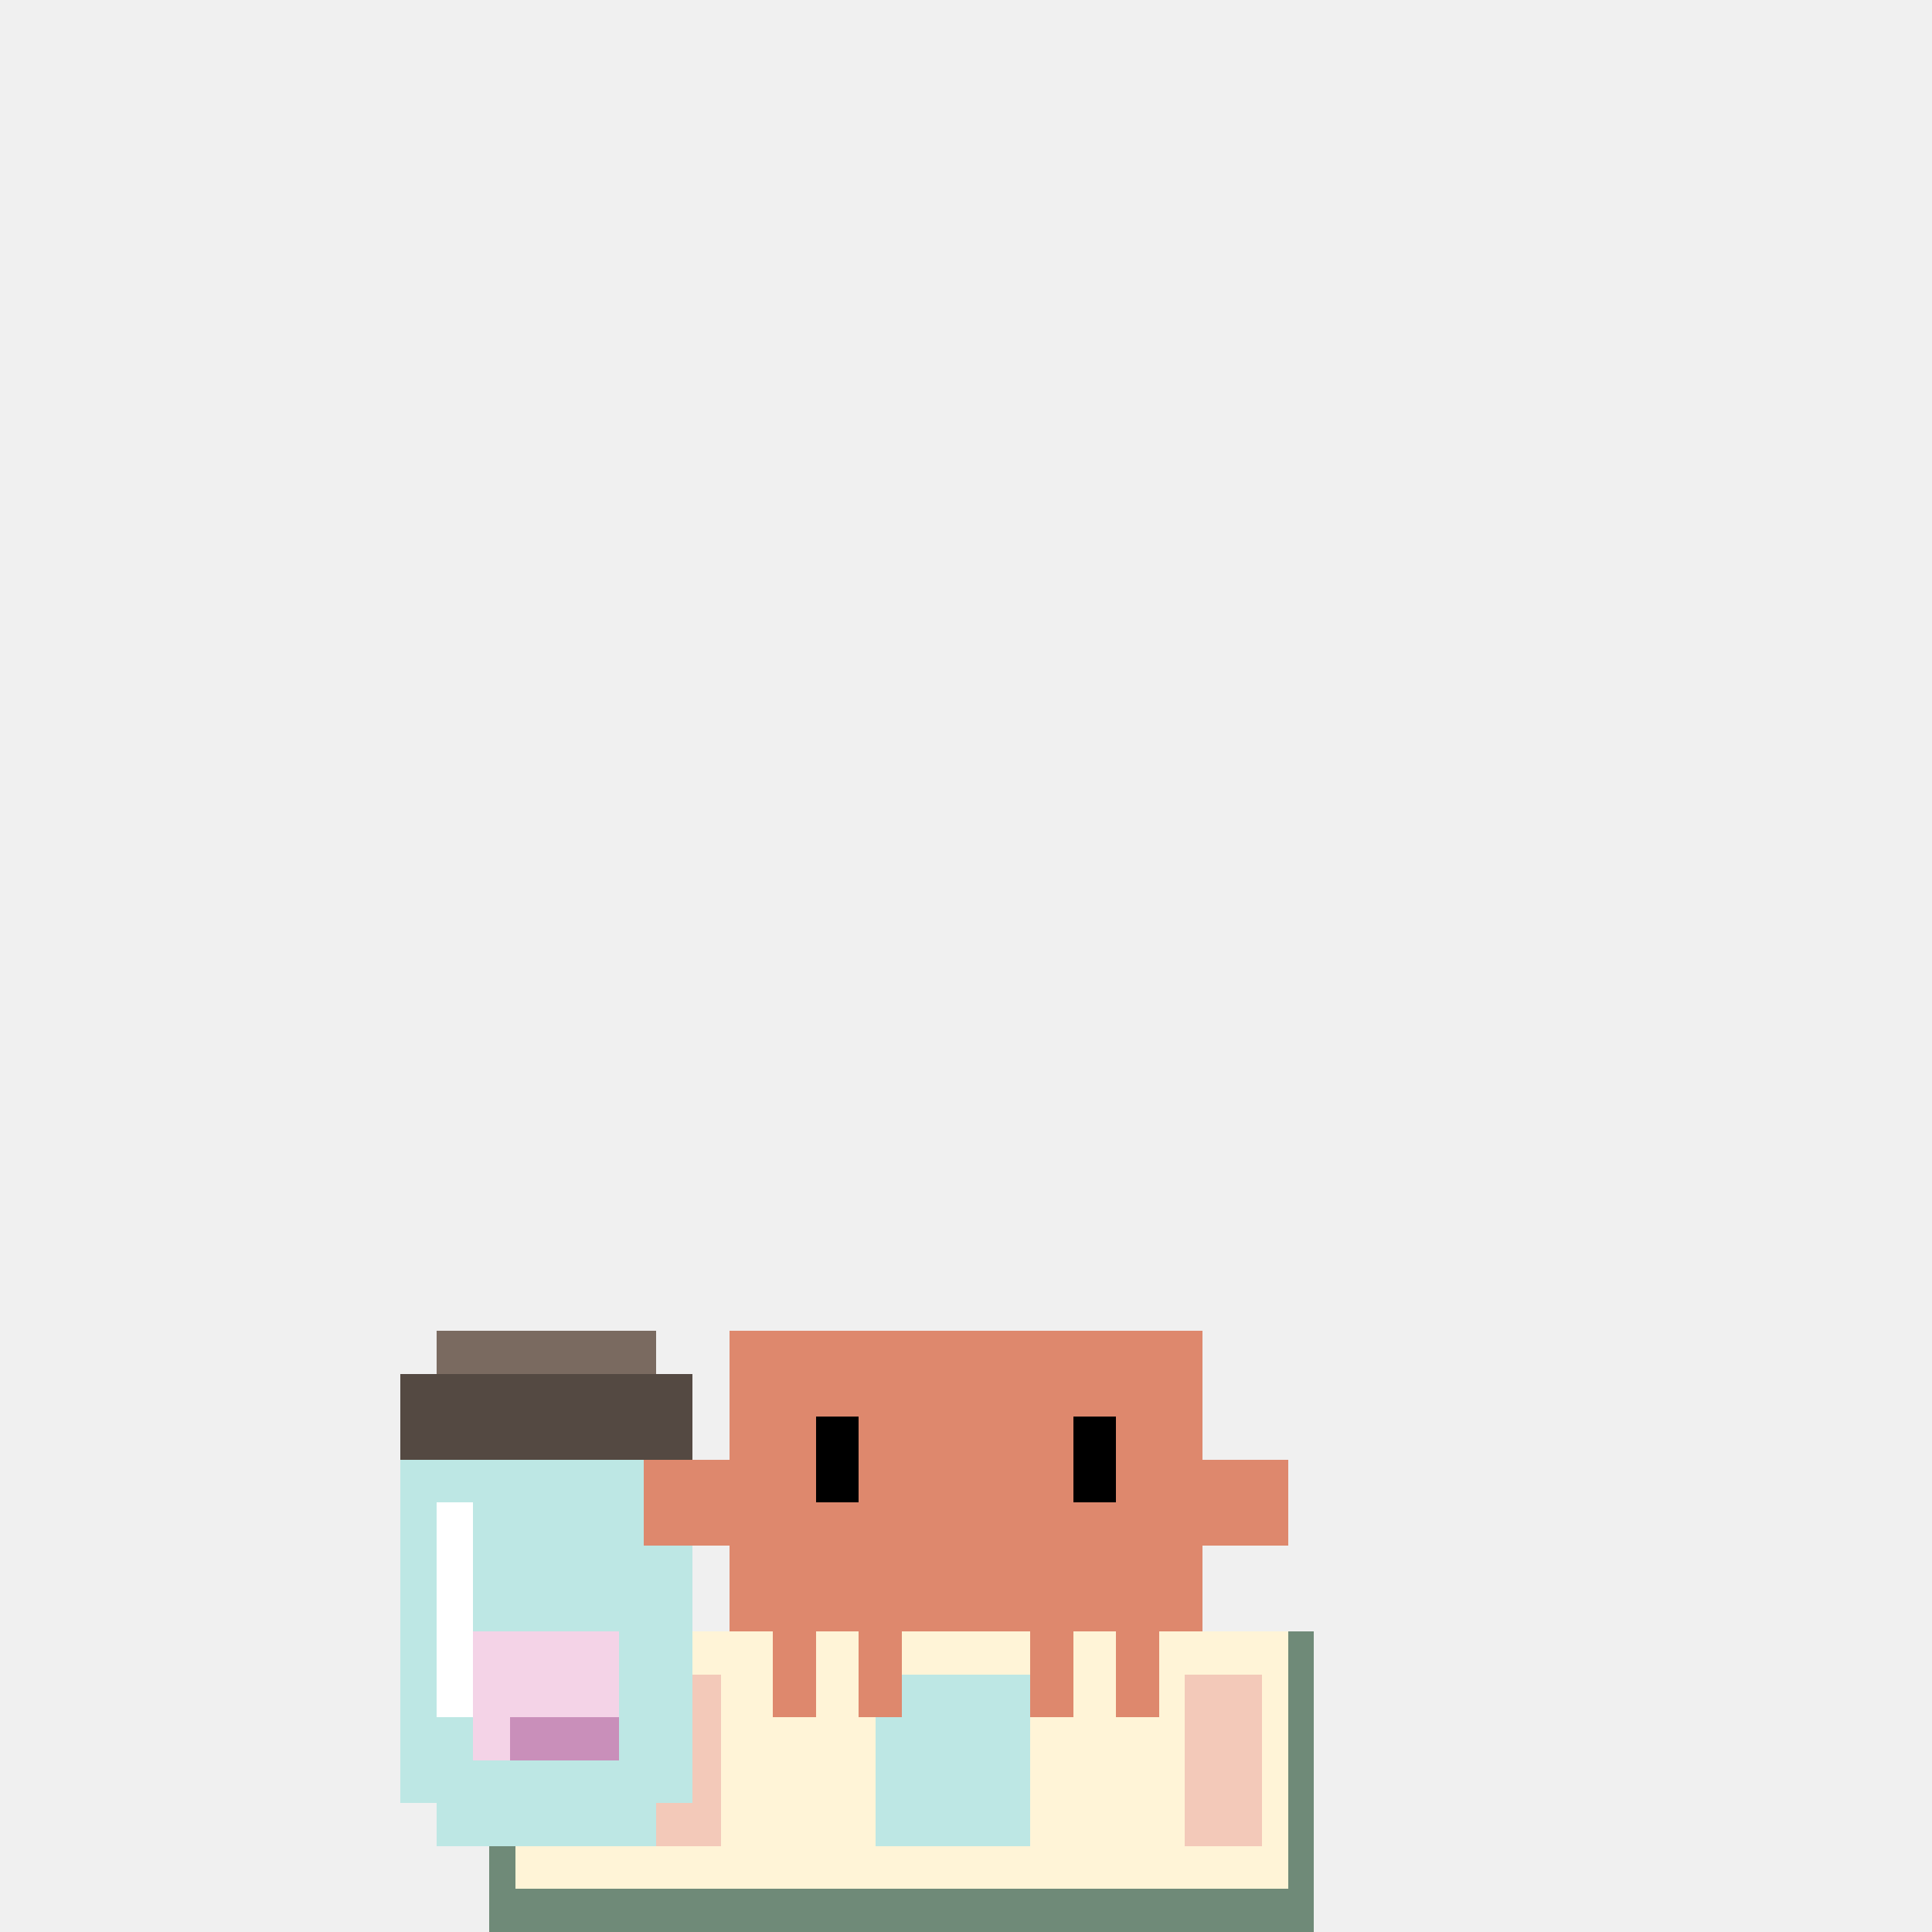
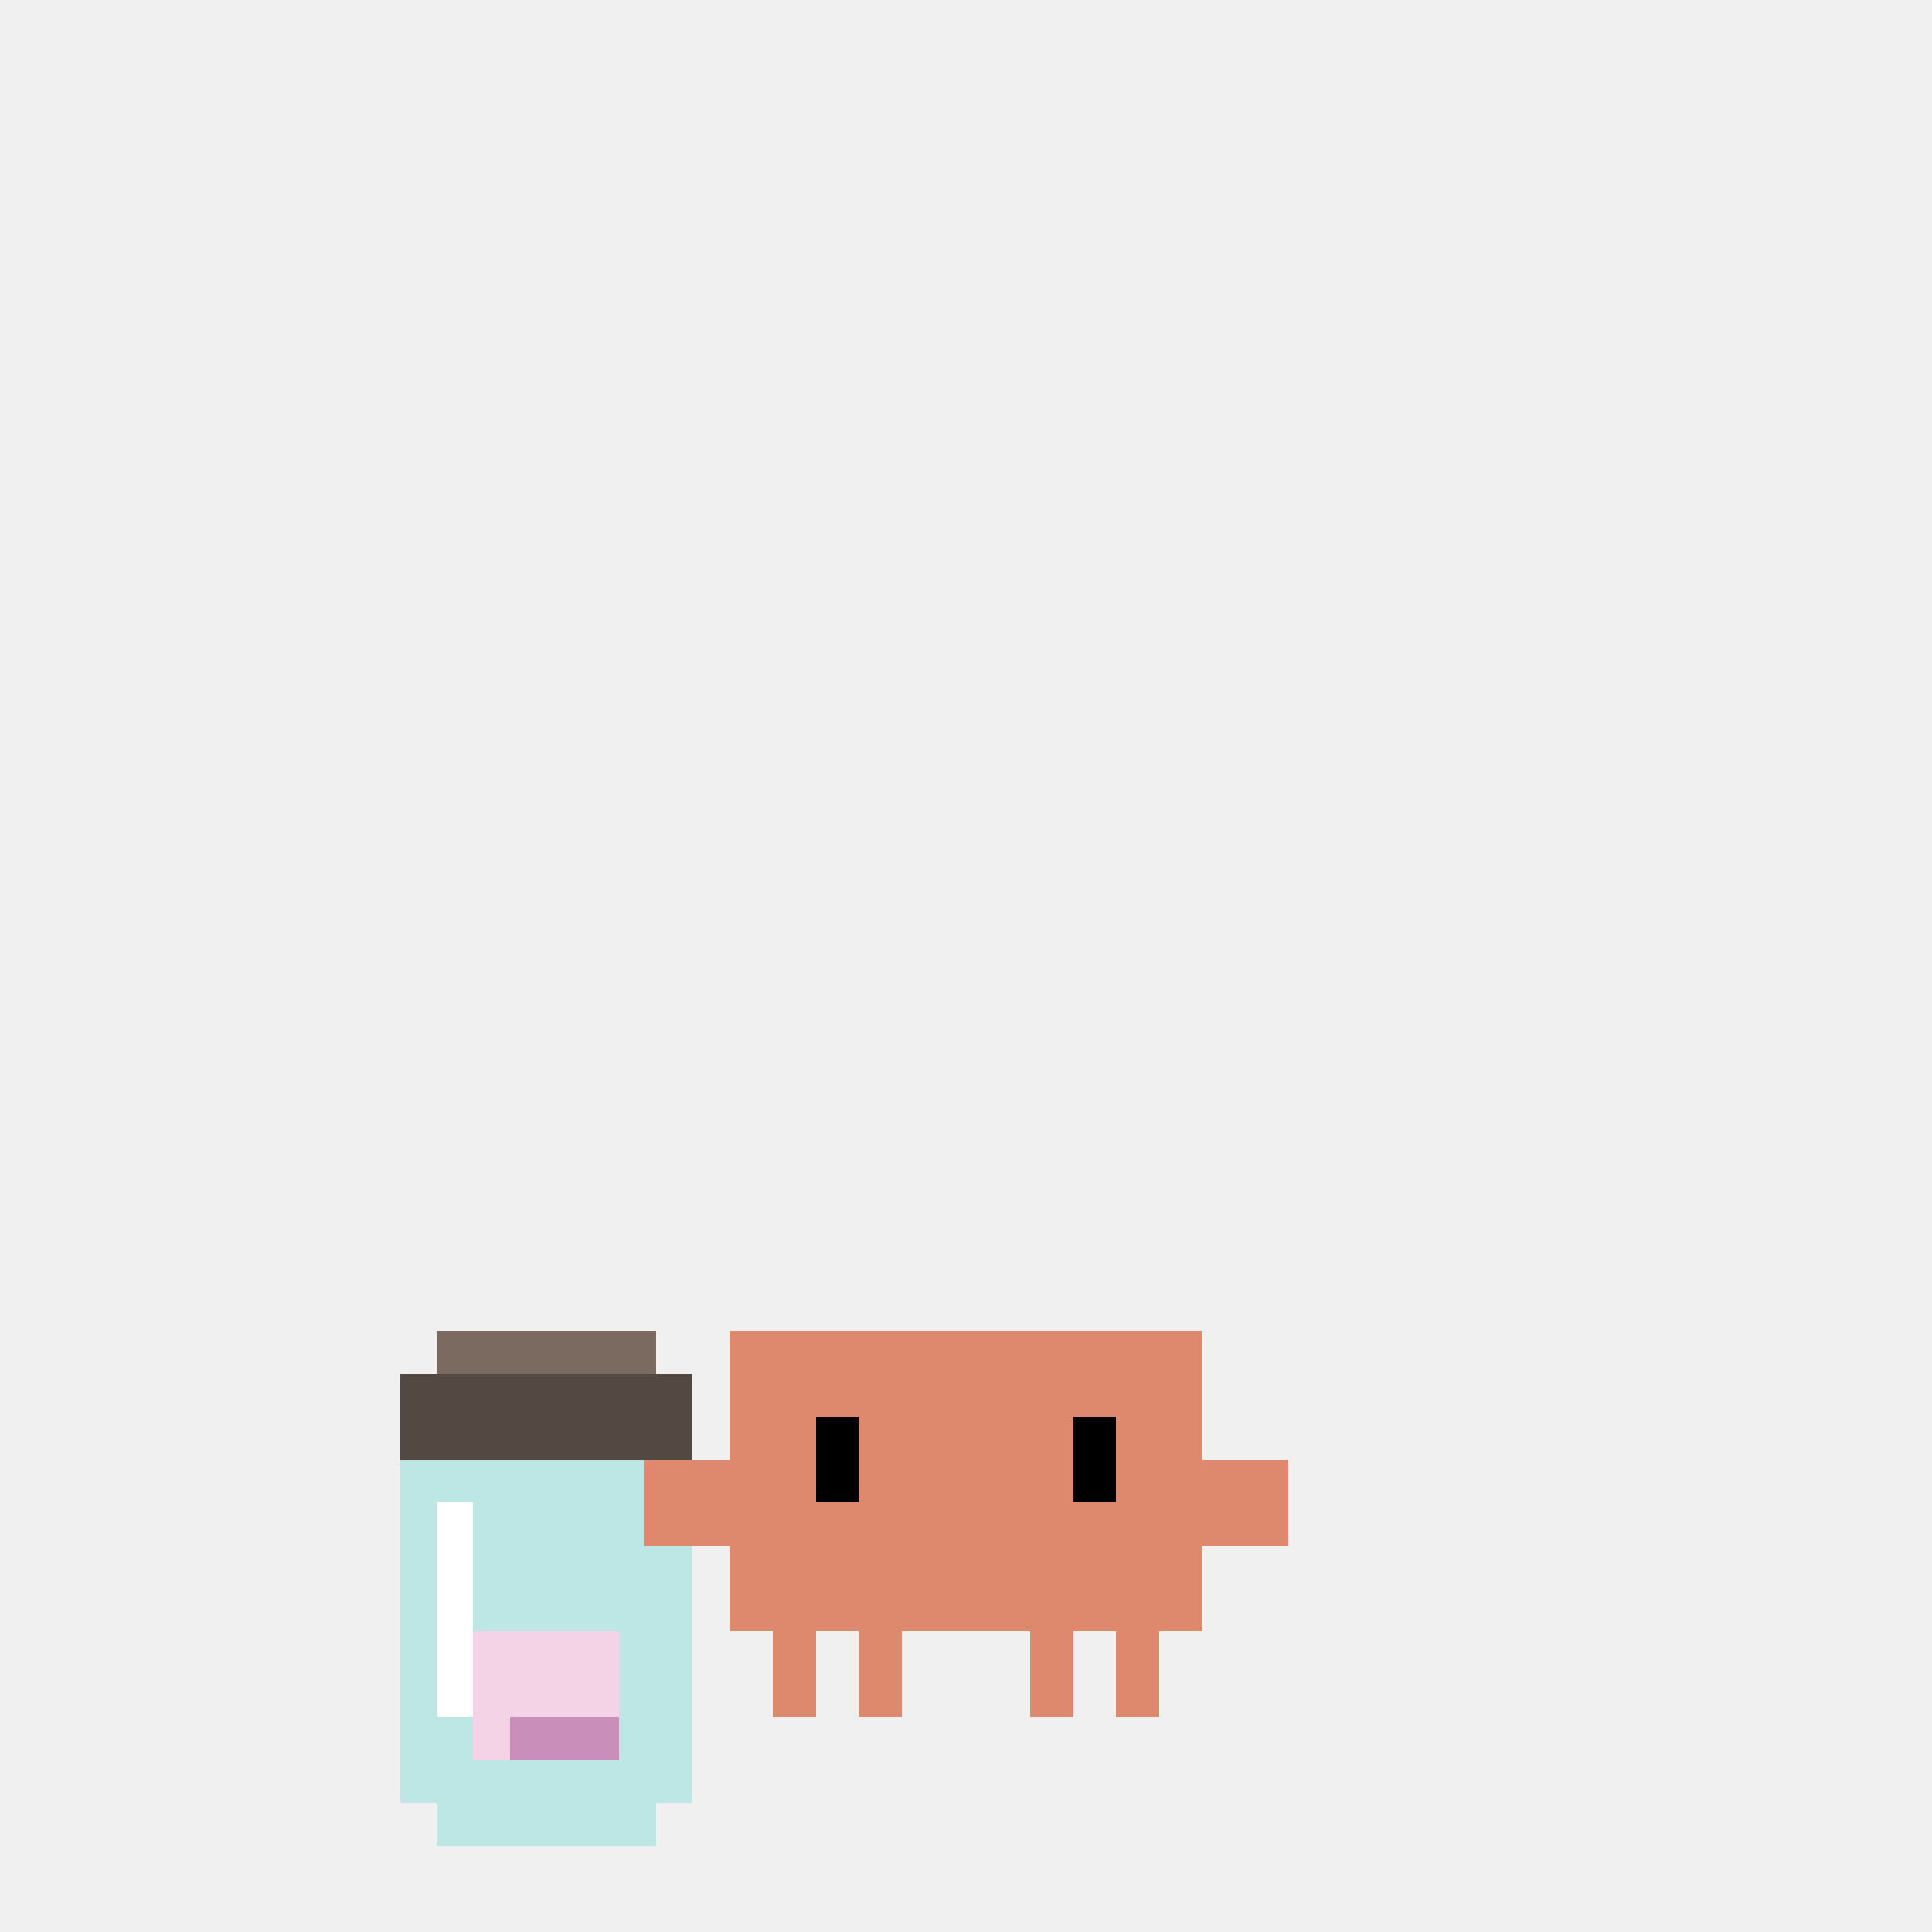
<svg xmlns="http://www.w3.org/2000/svg" class="state-needs-owner" viewBox="-15 -25 45 45" width="500" height="500" shape-rendering="crispEdges">
-   <g class="picnic-mat" transform="translate(3 0) scale(.6 1)">
-     <path d="M-11 13H21V20H-11Z" fill="#6F8A78" />
-     <path d="M-10 13H20V19H-10Z" fill="#FFF4D7" />
-     <rect x="-8" y="14" width="6" height="4" fill="#F3C9B9" />
-     <rect x="4" y="14" width="6" height="4" fill="#BDE7E4" />
-     <rect x="16" y="14" width="3" height="4" fill="#F3C9B9" />
-   </g>
  <g transform="translate(1.125 0) scale(.85 1)">
    <g class="jar motion">
      <g class="lid motion">
        <rect x="-8" y="7" width="8" height="2" fill="#544942" />
        <rect x="-7" y="6" width="6" height="1" fill="#7A6A60" />
      </g>
      <path d="M-8 9H0V17H-1V18H-7V17H-8Z" fill="#BDE7E4" />
      <rect x="-7" y="10" width="1" height="5" fill="#FFF" />
      <rect x="-6" y="13" width="4" height="3" fill="#F4D3E7" />
      <rect x="-5" y="15" width="3" height="1" fill="#C98FBA" />
    </g>
  </g>
  <g class="actor motion">
    <g fill="#DE886D">
      <rect id="outer-left-leg" x="3" y="13" width="1" height="2" />
      <rect id="inner-left-leg" x="5" y="13" width="1" height="2" />
      <rect id="inner-right-leg" x="9" y="13" width="1" height="2" />
      <rect id="outer-right-leg" x="11" y="13" width="1" height="2" />
      <rect id="torso" x="2" y="6" width="11" height="7" />
      <g class="left-claw motion">
        <rect id="left-arm" x="0" y="9" width="2" height="2" />
      </g>
      <g class="right-claw motion">
        <rect id="right-arm" x="13" y="9" width="2" height="2" />
      </g>
    </g>
    <g class="eyes motion blink" fill="#000">
      <rect id="left-eye" x="4" y="8" width="1" height="2" />
      <rect id="right-eye" x="10" y="8" width="1" height="2" />
    </g>
  </g>
</svg>
